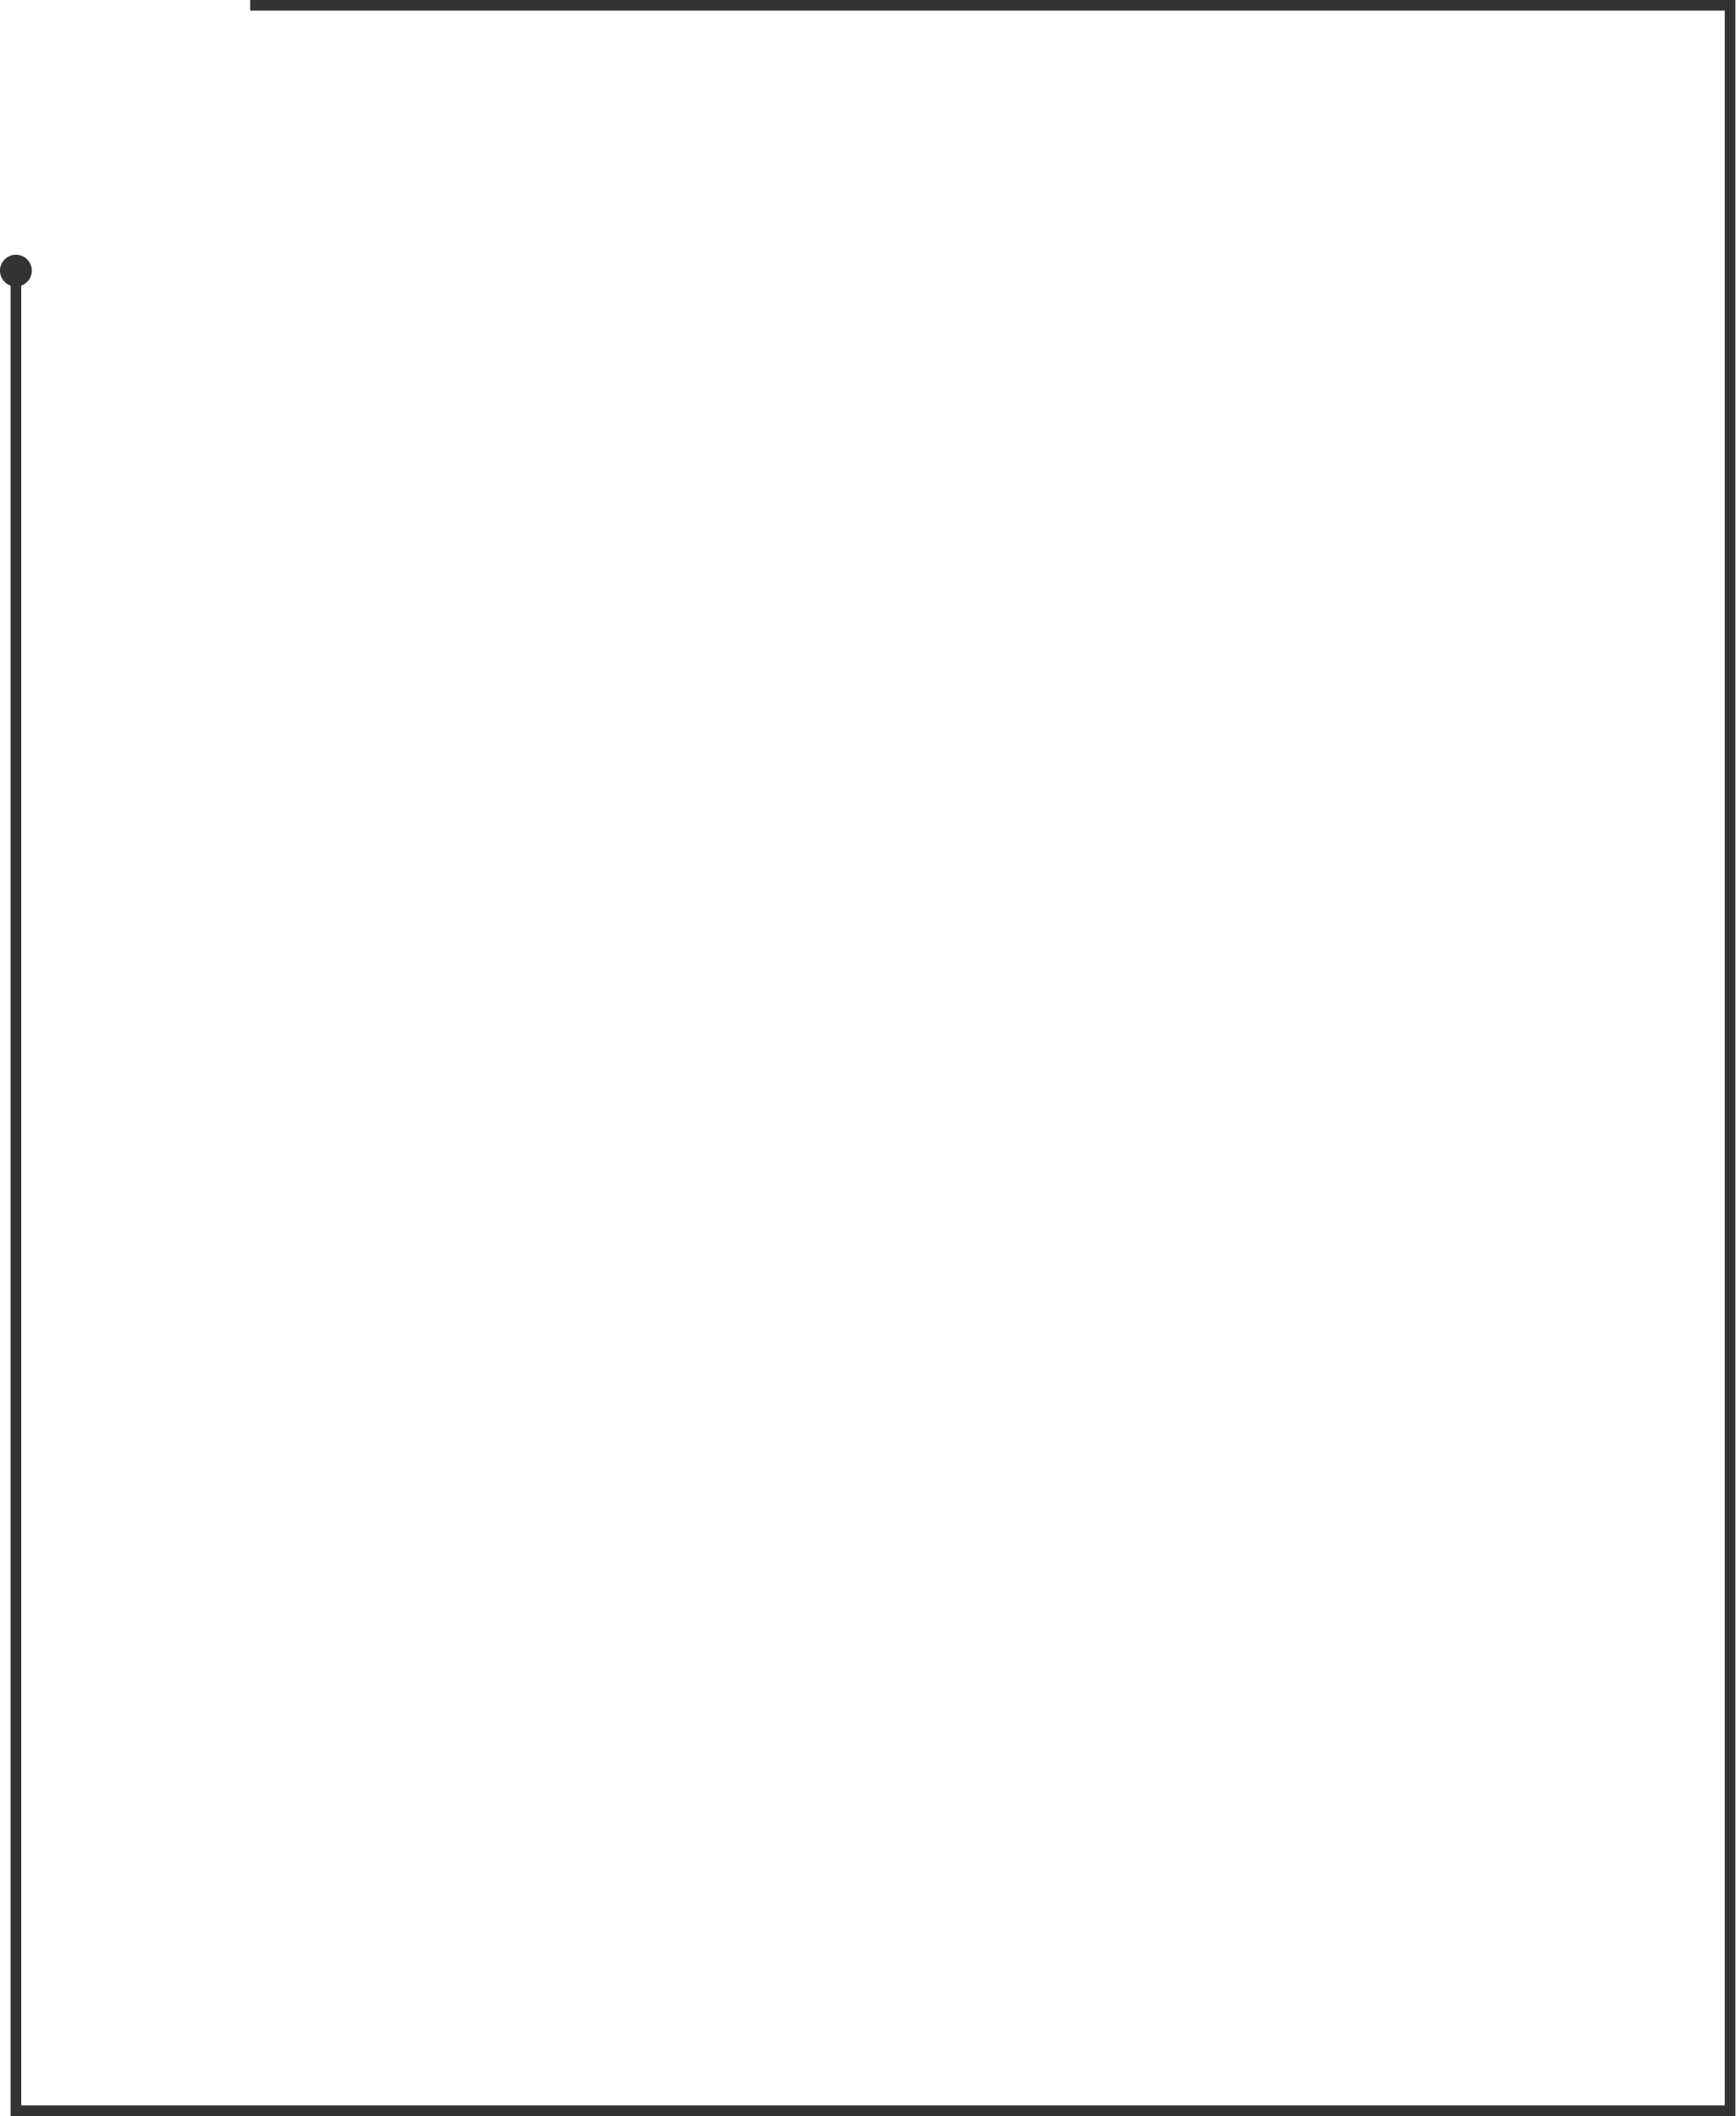
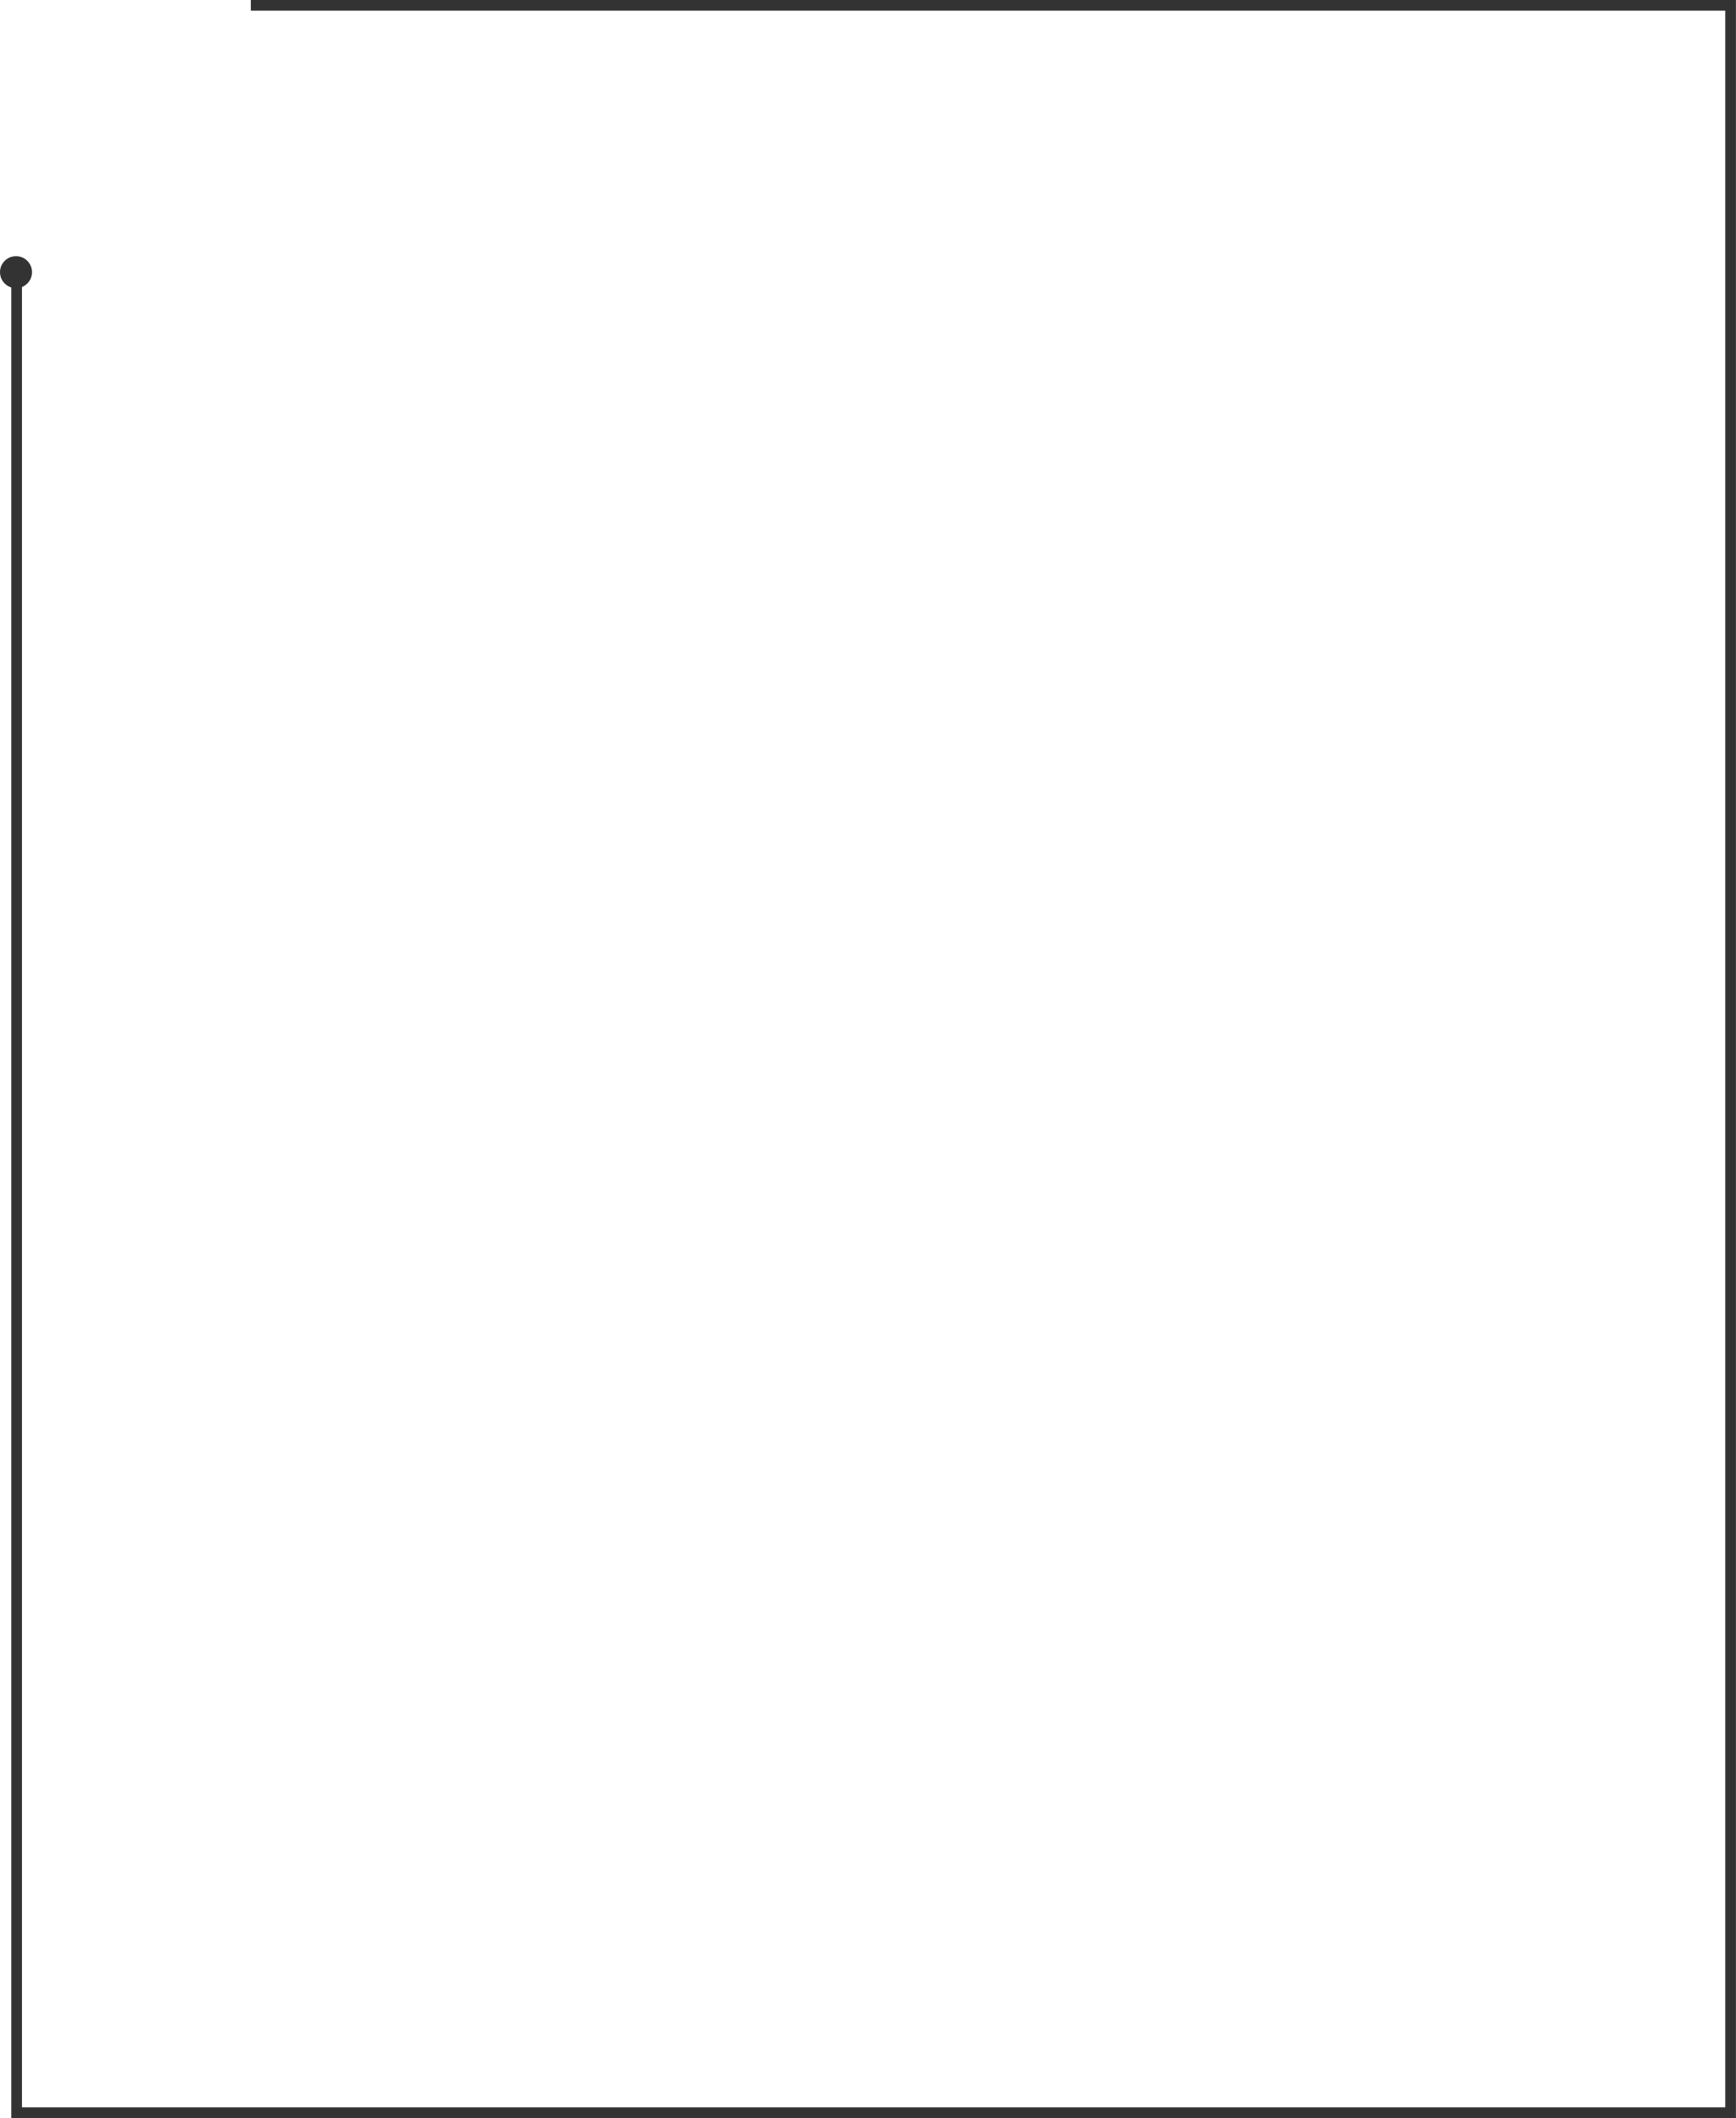
- <svg xmlns="http://www.w3.org/2000/svg" width="57.679mm" height="70.331mm" viewBox="0 0 57.679 70.331" version="1.1" id="svg1" xml:space="preserve">
+ <svg xmlns="http://www.w3.org/2000/svg" width="162.639pt" height="198.444pt" viewBox="0 0 57.375 70.007" version="1.1" id="svg1" xml:space="preserve">
  <defs id="defs1" />
-   <g id="layer1" transform="translate(-808.1473)">
+   <g id="layer1" transform="translate(-816.2611,-1.763889)">
    <rect style="display:none;fill:#e5e5e5;stroke:none;stroke-width:0.176" id="rect4" width="56.311" height="69.49" x="812.053" y="16.472" />
-     <path style="fill:none;stroke:#333333;stroke-width:0.353" d="m 816.462,0.176 h 49.188 V 70.155 H 808.676 V 9.023" id="path10" />
-     <circle style="fill:#333333;stroke:none;stroke-width:0.353" id="path14" cx="808.676" cy="8.996" r="0.529" />
+     <path style="fill:none;stroke:#333333;stroke-width:0.353" d="m 824.551,1.94 h 48.909 V 71.594 H 816.81 V 10.746" id="path10" />
+     <circle style="fill:#333333;stroke:none;stroke-width:0.353" id="path14" cx="816.79" cy="10.76" r="0.529" />
  </g>
</svg>
